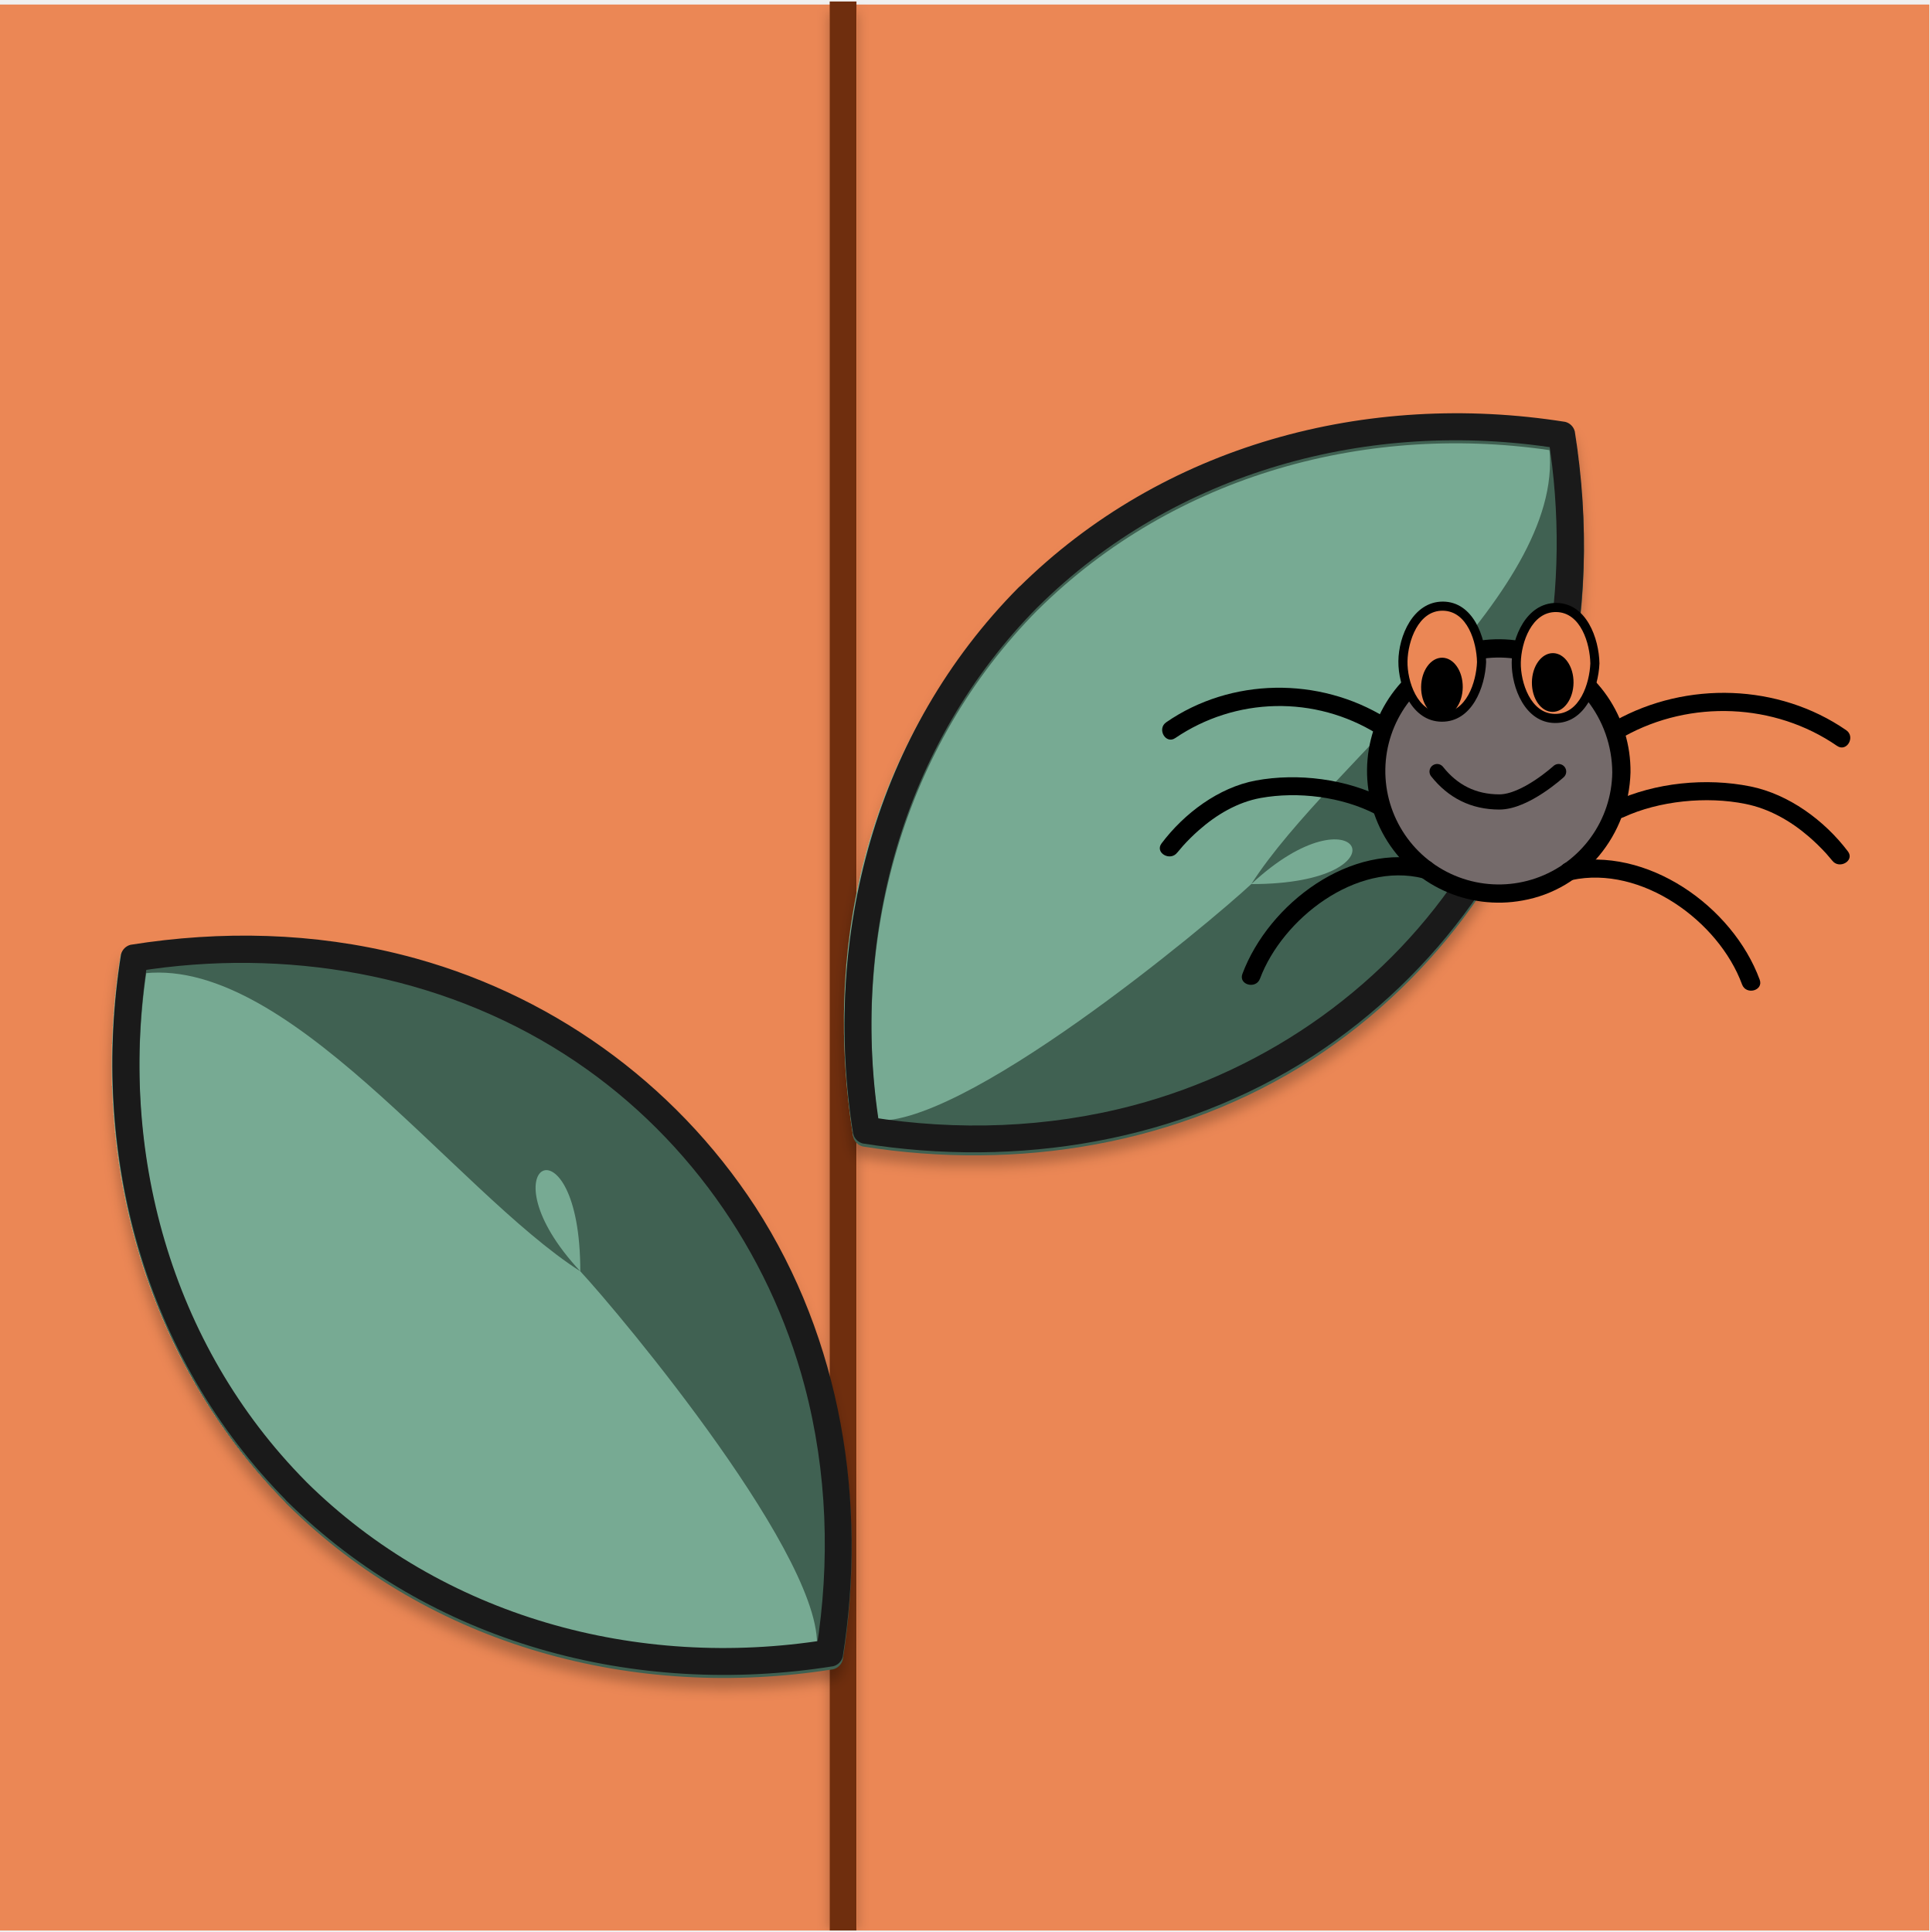
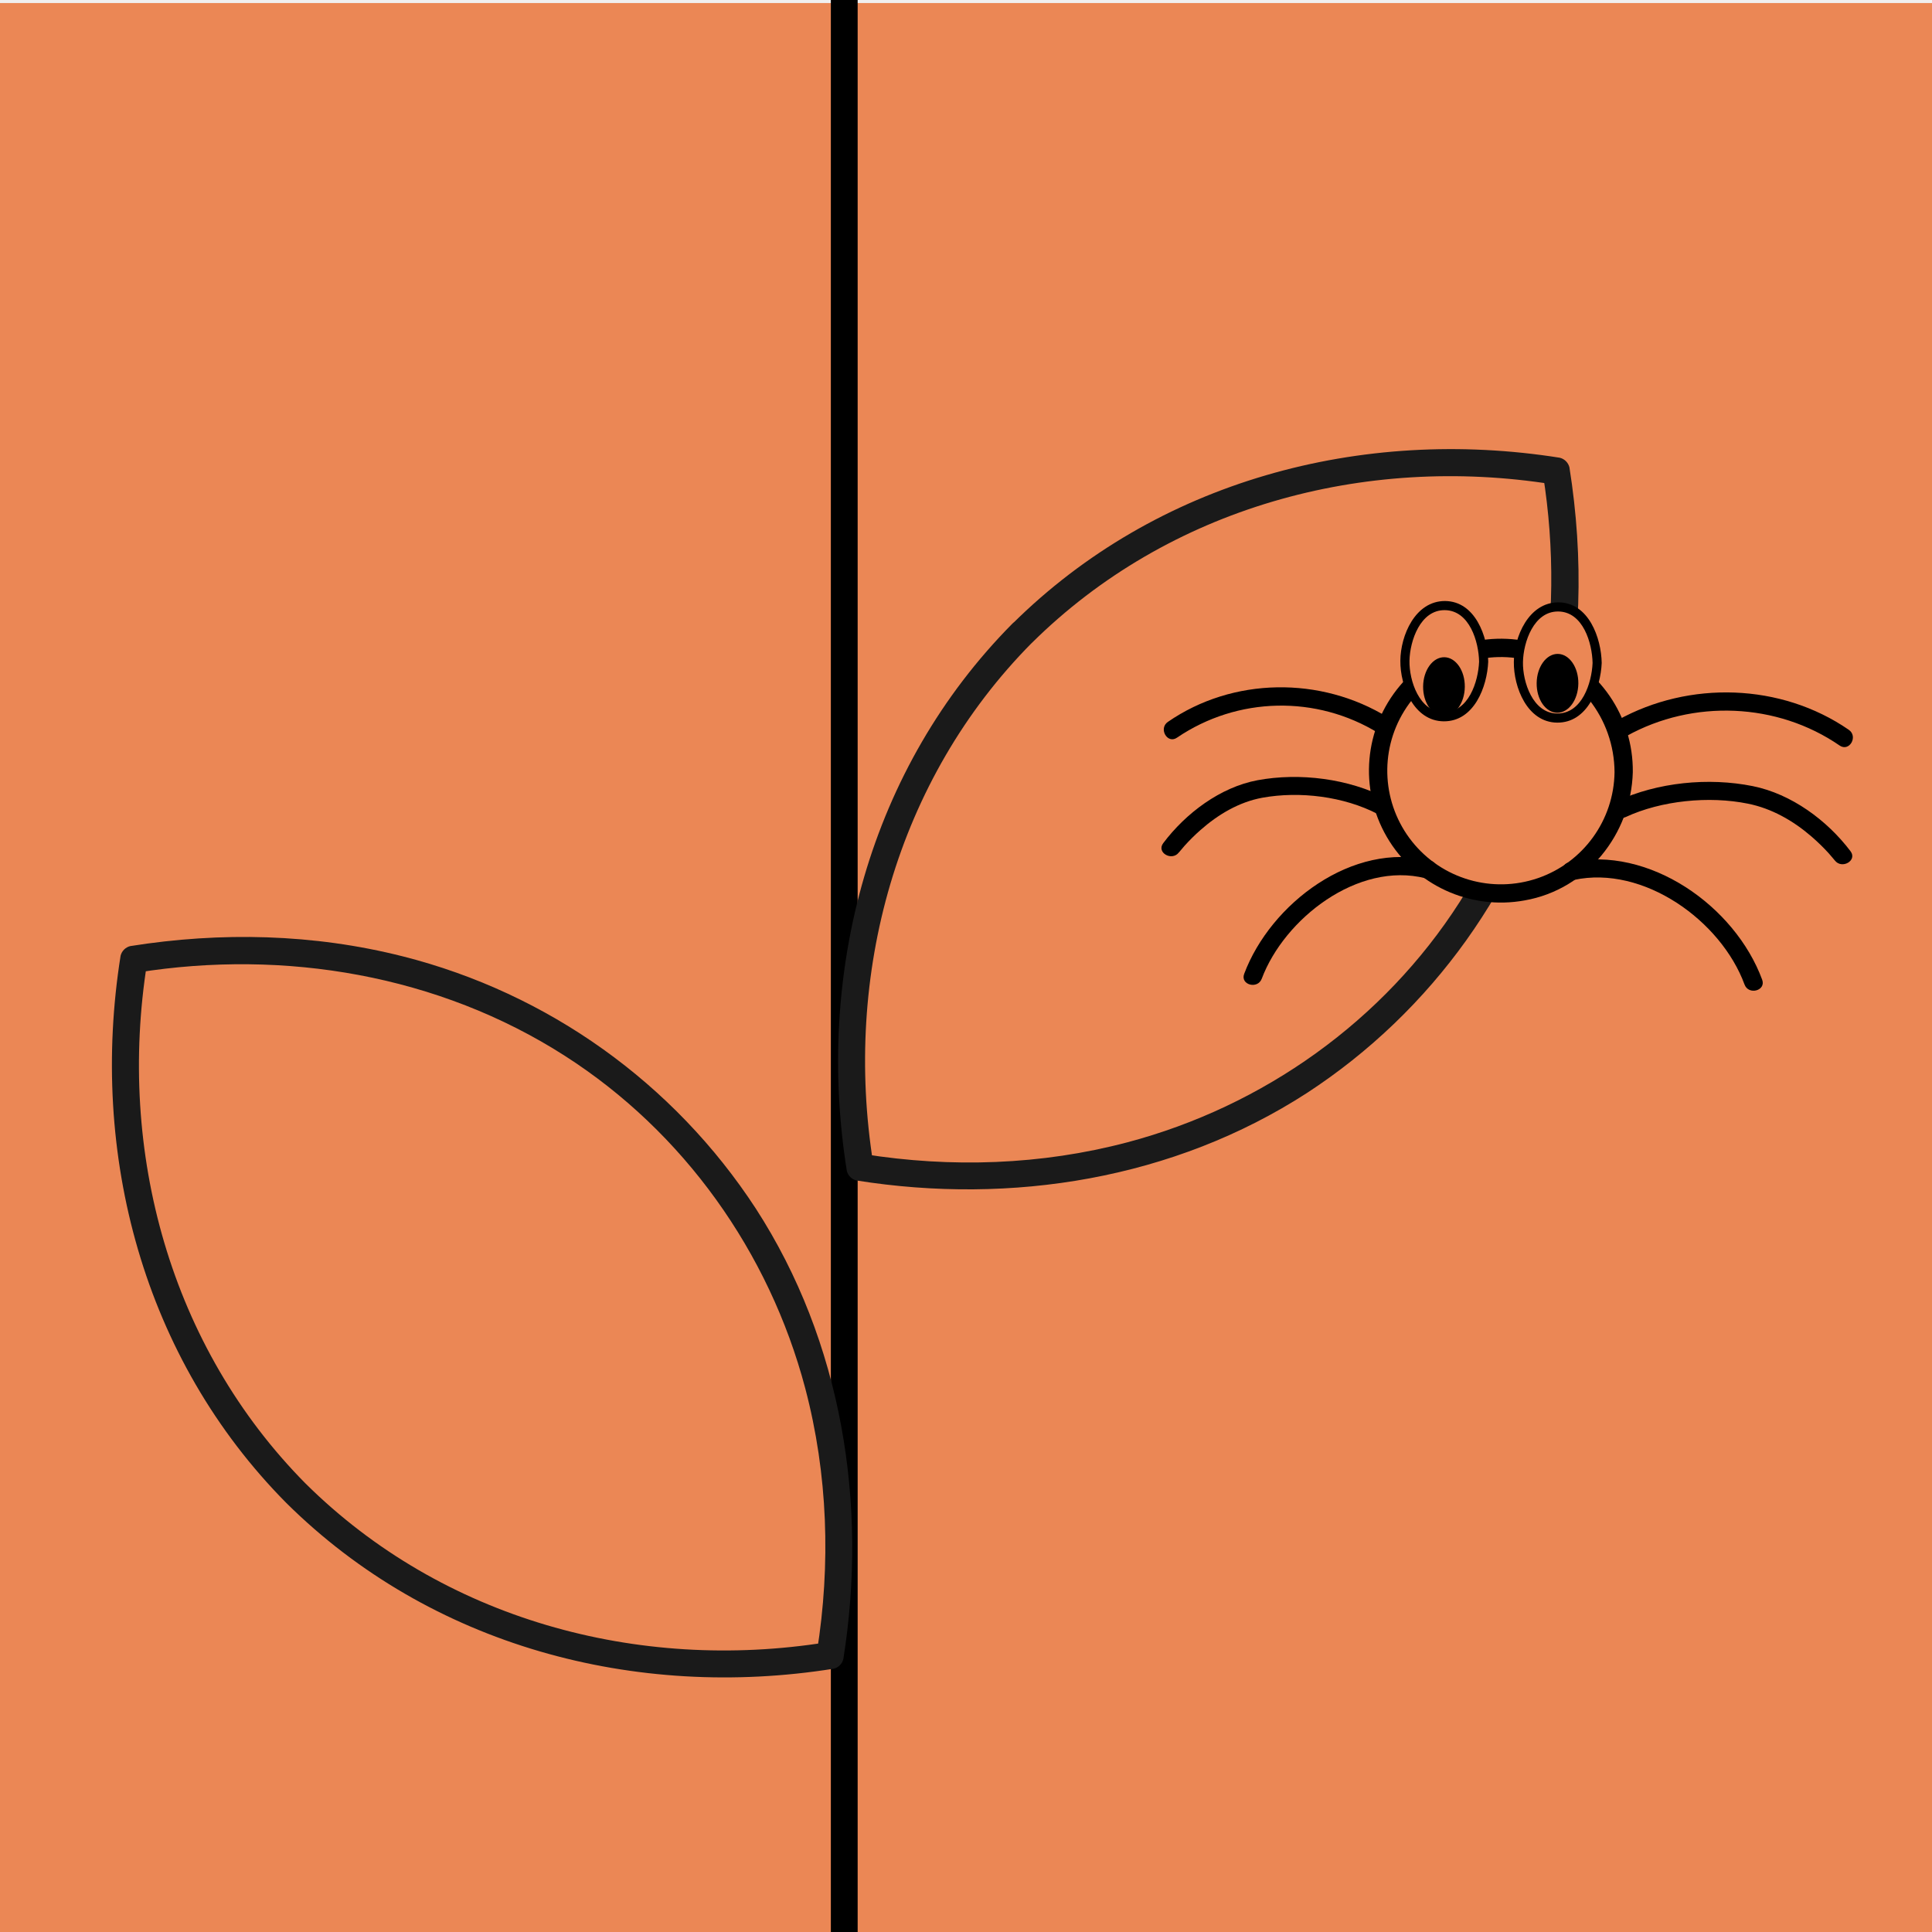
- <svg xmlns="http://www.w3.org/2000/svg" width="635" height="636" viewBox="0 0 635 636" fill="none">
-   <g clip-path="url(#clip0_1_89)">
-     <path d="M635 1.5H0V636.5H635V1.5Z" fill="#EB8755" />
-     <g filter="url(#filter0_d_1_89)">
-       <path d="M276.08 657.93H278.89C280.547 657.93 281.89 656.587 281.89 654.93L281.89 -1.3C281.89 -2.957 280.547 -4.3 278.89 -4.3H276.08C274.423 -4.3 273.08 -2.957 273.08 -1.3L273.08 654.93C273.08 656.587 274.423 657.93 276.08 657.93Z" fill="#6F2E0E" />
-     </g>
-     <g filter="url(#filter1_d_1_89)">
-       <path d="M229.5 537C184.93 492 219.64 531.5 229.5 469.5L199 441.75L168.5 414C216.85 406.29 98.04 389.93 139.5 416.5C178.55 441.5 171.16 470.76 183 515.5C190.45 543.71 241.59 502.23 237 531L274.04 504.5L263 500.5C201 510.38 177.98 432.57 133 388C128.88 383.92 90.01 490.43 94.13 494.51C141.54 541.51 208.8 559.36 274.04 548.96C274.799 548.771 275.492 548.379 276.046 547.825C276.599 547.272 276.991 546.579 277.18 545.82C285.31 494.82 276.71 441.45 248.42 397.73C221.536 356.512 180.125 326.92 132.42 314.84C103.09 307.4 72.6 306.71 42.79 311.46C42.031 311.651 41.337 312.043 40.782 312.596C40.228 313.149 39.833 313.841 39.64 314.6C29.26 379.84 47.13 447.1 94.12 494.5C98.2 498.63 233.58 541.12 229.5 537Z" fill="#77AA93" />
-     </g>
-     <path d="M100.709 488.702C56.139 443.702 38.709 379.533 48.569 317.542L45.389 320.692C93.739 312.982 149.54 391.93 191 418.5C157.881 383 191 366 191 418.5C203.594 432 273.289 515.213 268.699 543.983L271.839 540.832C209.839 550.722 145.669 533.272 100.689 488.702C96.569 484.612 90.199 490.982 94.329 495.062C141.739 542.062 208.999 559.913 274.239 549.513C274.997 549.321 275.689 548.929 276.242 548.376C276.795 547.823 277.188 547.131 277.379 546.372C285.509 495.372 276.909 442.002 248.619 398.272C221.735 357.056 180.323 327.468 132.619 315.392C103.289 307.942 72.799 307.262 42.989 312.012C42.229 312.202 41.535 312.594 40.98 313.147C40.425 313.7 40.031 314.393 39.839 315.152C29.489 380.382 47.389 447.652 94.389 495.062C98.389 499.182 104.789 492.842 100.709 488.702Z" fill="#406152" />
-     <path d="M100.709 487.702C56.139 442.702 38.709 378.533 48.569 316.542L45.389 319.692C93.739 311.982 144.389 320.512 185.849 347.082C224.899 372.082 253.009 411.592 264.849 456.342C272.309 484.552 273.289 514.213 268.699 542.983L271.839 539.832C209.839 549.722 145.669 532.272 100.689 487.702C96.569 483.612 90.199 489.982 94.329 494.062C141.739 541.062 208.999 558.913 274.239 548.513C274.997 548.321 275.689 547.929 276.242 547.376C276.795 546.823 277.188 546.131 277.379 545.372C285.509 494.372 276.909 441.002 248.619 397.272C221.735 356.056 180.323 326.468 132.619 314.392C103.289 306.942 72.799 306.262 42.989 311.012C42.229 311.202 41.535 311.594 40.98 312.147C40.425 312.7 40.031 313.393 39.839 314.152C29.489 379.382 47.389 446.652 94.389 494.062C98.389 498.182 104.789 491.842 100.709 487.702Z" fill="#1A1A1A" />
-     <g filter="url(#filter2_d_1_89)">
-       <path d="M506.305 187.082C461.305 231.652 500.805 196.942 438.805 187.082L411.055 217.582L383.305 248.082C375.595 199.732 359.235 318.542 385.805 277.082C410.805 238.032 440.065 245.422 484.805 233.582C513.015 226.132 471.535 174.992 500.305 179.582L473.805 142.542L469.805 153.582C479.685 215.582 401.875 238.602 357.305 283.582C353.225 287.702 459.735 326.572 463.815 322.452C510.815 275.042 528.665 207.782 518.265 142.542C518.076 141.783 517.684 141.089 517.131 140.536C516.577 139.983 515.884 139.591 515.125 139.402C464.125 131.272 410.755 139.872 367.035 168.162C325.817 195.045 296.225 236.457 284.145 284.162C276.705 313.492 276.015 343.982 280.765 373.792C280.956 374.551 281.348 375.245 281.901 375.799C282.454 376.354 283.146 376.749 283.905 376.942C349.145 387.322 416.405 369.452 463.805 322.462C467.935 318.382 510.425 183.002 506.305 187.082Z" fill="#77AA93" />
-     </g>
-     <path d="M341.637 200.748C386.637 156.178 450.807 138.748 512.797 148.608L509.647 145.428C517.357 193.778 438.41 249.579 411.84 291.039C447.34 257.92 464.34 291.039 411.84 291.039C398.34 303.633 315.127 373.328 286.357 368.738L289.507 371.878C279.617 309.878 297.067 245.708 341.637 200.728C345.727 196.608 339.357 190.238 335.277 194.368C288.277 241.778 270.427 309.038 280.827 374.278C281.018 375.036 281.411 375.728 281.964 376.281C282.517 376.834 283.209 377.226 283.967 377.418C334.967 385.548 388.337 376.948 432.067 348.658C473.283 321.773 502.871 280.362 514.947 232.658C522.397 203.328 523.077 172.838 518.327 143.028C518.138 142.268 517.745 141.573 517.192 141.019C516.64 140.464 515.946 140.07 515.187 139.878C449.957 129.528 382.687 147.428 335.277 194.428C331.157 198.428 337.497 204.828 341.637 200.748Z" fill="#406152" />
-     <path d="M341.637 199.748C386.637 155.178 450.807 137.748 512.797 147.608L509.647 144.428C517.357 192.778 508.827 243.428 482.257 284.888C457.257 323.938 417.747 352.048 372.997 363.888C344.787 371.348 315.127 372.328 286.357 367.738L289.507 370.878C279.617 308.878 297.067 244.708 341.637 199.728C345.727 195.608 339.357 189.238 335.277 193.368C288.277 240.778 270.427 308.038 280.827 373.278C281.018 374.036 281.411 374.728 281.964 375.281C282.517 375.834 283.209 376.226 283.967 376.418C334.967 384.548 388.337 375.948 432.067 347.658C473.283 320.773 502.871 279.362 514.947 231.658C522.397 202.328 523.077 171.838 518.327 142.028C518.138 141.268 517.745 140.573 517.192 140.019C516.64 139.464 515.946 139.07 515.187 138.878C449.957 128.528 382.687 146.428 335.277 193.428C331.157 197.428 337.497 203.828 341.637 199.748Z" fill="#1A1A1A" />
-     <path d="M493.31 294.16C515.595 294.16 533.66 276.095 533.66 253.81C533.66 231.525 515.595 213.46 493.31 213.46C471.025 213.46 452.96 231.525 452.96 253.81C452.96 276.095 471.025 294.16 493.31 294.16Z" fill="#746A6A" />
-     <path d="M536.66 254.28C536.761 245.349 534.101 236.604 529.044 229.242C523.988 221.88 516.781 216.259 508.409 213.147C500.037 210.035 490.908 209.585 482.27 211.858C473.632 214.13 465.907 219.015 460.151 225.844C454.394 232.673 450.886 241.113 450.108 250.011C449.329 258.908 451.317 267.829 455.801 275.554C460.284 283.279 467.043 289.432 475.155 293.17C483.266 296.908 492.335 298.05 501.12 296.44C521.55 292.86 536.12 274.69 536.66 254.28C536.77 250.42 530.77 250.42 530.66 254.28C530.562 261.981 528.087 269.464 523.572 275.703C519.056 281.943 512.723 286.634 505.438 289.134C498.154 291.634 490.274 291.822 482.879 289.67C475.484 287.518 468.935 283.133 464.128 277.115C459.322 271.097 456.494 263.741 456.031 256.053C455.568 248.365 457.492 240.722 461.542 234.17C465.591 227.619 471.566 222.48 478.65 219.456C485.733 216.432 493.578 215.672 501.11 217.28C518.55 221 530.57 236.67 530.66 254.28C530.68 258.14 536.68 258.15 536.66 254.28Z" fill="black" />
-     <path d="M487.635 217.955C487.753 207.865 482.056 199.618 474.91 199.535C467.764 199.451 461.875 207.563 461.757 217.652C461.639 227.742 467.336 235.989 474.482 236.072C481.628 236.156 487.517 228.044 487.635 217.955Z" fill="#EB8755" />
-     <path d="M489.14 217.96C488.99 209.75 484.89 198.09 474.91 198.04C465.12 198.04 460.33 209.36 460.26 217.66C460.19 225.96 464.67 237.48 474.49 237.58C484.49 237.68 488.8 226.21 489.14 217.96C489.22 216.03 486.22 216.03 486.14 217.96C485.87 224.52 482.69 234.64 474.49 234.58C466.49 234.51 463.13 224.18 463.26 217.66C463.39 211.14 466.81 200.92 474.91 201.04C483.01 201.16 486.02 211.43 486.14 217.96C486.18 219.89 489.18 219.89 489.14 217.96Z" fill="black" />
-     <path d="M524.921 218.392C525.039 208.303 519.342 200.056 512.196 199.972C505.05 199.889 499.161 208 499.043 218.09C498.925 228.179 504.622 236.426 511.768 236.51C518.915 236.593 524.803 228.482 524.921 218.392Z" fill="#EB8755" />
-     <path d="M526.44 218.4C526.29 210.19 522.19 198.53 512.21 198.48C502.42 198.48 497.63 209.79 497.56 218.09C497.49 226.39 501.97 237.92 511.79 238.01C521.79 238.11 526.1 226.64 526.44 218.4C526.52 216.47 523.52 216.47 523.44 218.4C523.17 224.95 519.99 235.08 511.79 235.01C503.79 234.95 500.43 224.61 500.56 218.09C500.69 211.57 504.11 201.36 512.21 201.48C520.31 201.6 523.32 211.86 523.44 218.4C523.48 220.32 526.48 220.33 526.44 218.4Z" fill="black" />
-     <path d="M456.17 236.3C434.09 222.68 405.17 223.05 383.85 237.77C380.69 239.95 383.69 245.15 386.85 242.95C396.583 236.342 408.019 232.689 419.781 232.432C431.542 232.174 443.127 235.324 453.14 241.5C456.44 243.5 459.46 238.35 456.14 236.32L456.17 236.3Z" fill="black" />
-     <path d="M455.86 262.94C443.25 256.39 427.17 254.38 413.32 256.94C401.06 259.24 389.74 267.78 382.32 277.63C379.99 280.72 385.2 283.71 387.5 280.63C387.1 281.16 388.9 278.97 389.36 278.46C390.996 276.644 392.735 274.925 394.57 273.31C400.34 268.21 407.27 264.08 414.92 262.69C427.17 260.48 441.67 262.25 452.83 268.05C456.25 269.83 459.29 264.66 455.83 262.87L455.86 262.94Z" fill="black" />
-     <path d="M470.13 283.37C444.66 276.93 417.6 297.47 408.93 320.58C407.57 324.2 413.37 325.76 414.71 322.17C422.11 302.47 446.3 283.54 468.53 289.17C472.28 290.11 473.87 284.33 470.13 283.38V283.37Z" fill="black" />
-     <path d="M534.64 242.4C556.46 230.29 584.12 231.4 604.64 245.54C607.83 247.73 610.83 242.54 607.64 240.36C585.41 225.04 555.22 224.12 531.64 237.22C528.27 239.09 531.29 244.28 534.64 242.4Z" fill="black" />
-     <path d="M534.33 269.04C546 263.62 561.72 262.04 574.52 264.65C582.31 266.21 589.37 270.25 595.34 275.4C597.347 277.133 599.25 278.983 601.04 280.94C601.54 281.48 603.49 283.84 603.04 283.28C605.34 286.33 610.55 283.34 608.22 280.28C600.5 270.07 588.74 261.43 576.09 258.88C561.57 255.96 544.8 257.59 531.27 263.88C527.77 265.51 530.82 270.68 534.27 269.06L534.33 269.04Z" fill="black" />
-     <path d="M517.32 289.71C540.16 284.78 565.66 303.09 573.39 324.1C574.72 327.69 580.52 326.1 579.18 322.5C570.28 298.33 541.95 278.26 515.73 283.92C511.96 284.74 513.55 290.52 517.32 289.71Z" fill="black" />
-     <path d="M481.444 226.261C481.506 220.921 478.49 216.556 474.707 216.512C470.924 216.468 467.807 220.761 467.745 226.101C467.682 231.442 470.698 235.806 474.481 235.851C478.264 235.895 481.381 231.602 481.444 226.261Z" fill="black" />
-     <path d="M517.909 224.744C517.963 219.404 514.939 215.044 511.156 215.006C507.373 214.968 504.263 219.267 504.209 224.607C504.156 229.948 507.179 234.308 510.963 234.346C514.746 234.384 517.856 230.085 517.909 224.744Z" fill="black" />
-     <path d="M513 254C513 254 502.066 264 493.5 264C484.934 264 478.161 260.5 473 254" stroke="black" stroke-width="5" stroke-linecap="round" />
-   </g>
+ <svg xmlns="http://www.w3.org/2000/svg" id="Layer_1" data-name="Layer 1" viewBox="0 0 635 635">
  <defs>
-     <filter id="filter0_d_1_89" x="269.08" y="-4.3" width="16.81" height="670.23" filterUnits="userSpaceOnUse" color-interpolation-filters="sRGB">
-       <feFlood flood-opacity="0" result="BackgroundImageFix" />
-       <feColorMatrix in="SourceAlpha" type="matrix" values="0 0 0 0 0 0 0 0 0 0 0 0 0 0 0 0 0 0 127 0" result="hardAlpha" />
-       <feOffset dy="4" />
-       <feGaussianBlur stdDeviation="2" />
-       <feComposite in2="hardAlpha" operator="out" />
-       <feColorMatrix type="matrix" values="0 0 0 0 0 0 0 0 0 0 0 0 0 0 0 0 0 0 0.25 0" />
-       <feBlend mode="normal" in2="BackgroundImageFix" result="effect1_dropShadow_1_89" />
-       <feBlend mode="normal" in="SourceGraphic" in2="effect1_dropShadow_1_89" result="shape" />
-     </filter>
-     <filter id="filter1_d_1_89" x="32.785" y="308.451" width="251.317" height="251.375" filterUnits="userSpaceOnUse" color-interpolation-filters="sRGB">
-       <feFlood flood-opacity="0" result="BackgroundImageFix" />
-       <feColorMatrix in="SourceAlpha" type="matrix" values="0 0 0 0 0 0 0 0 0 0 0 0 0 0 0 0 0 0 127 0" result="hardAlpha" />
-       <feOffset dy="4" />
-       <feGaussianBlur stdDeviation="2" />
-       <feComposite in2="hardAlpha" operator="out" />
-       <feColorMatrix type="matrix" values="0 0 0 0 0 0 0 0 0 0 0 0 0 0 0 0 0 0 0.25 0" />
-       <feBlend mode="normal" in2="BackgroundImageFix" result="effect1_dropShadow_1_89" />
-       <feBlend mode="normal" in="SourceGraphic" in2="effect1_dropShadow_1_89" result="shape" />
-     </filter>
-     <filter id="filter2_d_1_89" x="273.756" y="136.48" width="251.375" height="251.317" filterUnits="userSpaceOnUse" color-interpolation-filters="sRGB">
-       <feFlood flood-opacity="0" result="BackgroundImageFix" />
-       <feColorMatrix in="SourceAlpha" type="matrix" values="0 0 0 0 0 0 0 0 0 0 0 0 0 0 0 0 0 0 127 0" result="hardAlpha" />
-       <feOffset dy="4" />
-       <feGaussianBlur stdDeviation="2" />
-       <feComposite in2="hardAlpha" operator="out" />
-       <feColorMatrix type="matrix" values="0 0 0 0 0 0 0 0 0 0 0 0 0 0 0 0 0 0 0.25 0" />
-       <feBlend mode="normal" in2="BackgroundImageFix" result="effect1_dropShadow_1_89" />
-       <feBlend mode="normal" in="SourceGraphic" in2="effect1_dropShadow_1_89" result="shape" />
-     </filter>
-     <clipPath id="clip0_1_89">
-       <rect width="635" height="635" fill="white" transform="translate(0 0.5)" />
-     </clipPath>
+     <style>.cls-1{fill:#eb8755;}.cls-2{fill:#1a1a1a;}</style>
  </defs>
+   <rect class="cls-1" y="1" width="635" height="635" />
+   <rect x="273.09" y="-4.81" width="8.81" height="662.23" rx="3" transform="translate(554.98 652.62) rotate(-180)" />
+   <path class="cls-1" d="M97.3,490.83a189.74,189.74,0,0,1-48-81.17A213.14,213.14,0,0,1,44,315.3a212.88,212.88,0,0,1,94.37,5.33A189.31,189.31,0,0,1,267.5,449.76a212.88,212.88,0,0,1,5.33,94.37,213,213,0,0,1-94.36-5.34A189.62,189.62,0,0,1,97.3,490.83Z" />
+   <path class="cls-2" d="M100.48,487.65c-44.57-45-62-109.16-52.14-171.16l-3.14,3.15c48.35-7.71,99,.82,140.46,27.39,39.05,25,67.16,64.52,79,109.26,7.45,28.21,8.43,57.87,3.84,86.64l3.14-3.14c-62,9.88-126.17-7.57-171.15-52.14-4.12-4.08-10.48,2.28-6.36,6.36,47.41,47,114.67,64.85,179.91,54.45a4.31,4.31,0,0,0,3.14-3.14c8.13-51-.47-104.37-28.76-148.09a195.91,195.91,0,0,0-116-82.89c-29.33-7.44-59.82-8.13-89.63-3.38a4.34,4.34,0,0,0-3.15,3.14C29.26,379.34,47.13,446.6,94.12,494,98.2,498.13,104.56,491.77,100.48,487.65Z" />
+   <path class="cls-1" d="M336,208.14a189.74,189.74,0,0,1,81.17-48,213.14,213.14,0,0,1,94.36-5.33,212.85,212.85,0,0,1-5.33,94.36A189.3,189.3,0,0,1,377,378.34a213.14,213.14,0,0,1-94.36,5.33A212.85,212.85,0,0,1,288,289.31,189.66,189.66,0,0,1,336,208.14Z" />
+   <path class="cls-2" d="M339.14,211.32c45-44.57,109.17-62,171.16-52.14L507.15,156c7.71,48.35-.82,99-27.39,140.46-25,39.05-64.51,67.16-109.26,79-28.21,7.46-57.87,8.44-86.64,3.85l3.15,3.14c-9.89-62,7.56-126.17,52.13-171.15,4.09-4.12-2.28-10.49-6.36-6.36-47,47.41-64.85,114.67-54.45,179.91a4.33,4.33,0,0,0,3.14,3.14c51,8.13,104.37-.47,148.1-28.76a195.89,195.89,0,0,0,82.88-116c7.45-29.33,8.13-59.82,3.38-89.63a4.33,4.33,0,0,0-3.14-3.15C447.46,140.1,380.19,158,332.78,205,328.66,209,335,215.4,339.14,211.32Z" />
+   <circle class="cls-1" cx="493.31" cy="253.31" r="40.35" />
+   <path d="M536.66,253.78a43.36,43.36,0,1,0-35.54,42.16c20.43-3.58,35-21.75,35.54-42.16.11-3.86-5.89-3.86-6,0a37.35,37.35,0,1,1-29.55-37c17.44,3.72,29.46,19.39,29.55,37C530.68,257.64,536.68,257.65,536.66,253.78Z" />
+   <ellipse class="cls-1" cx="474.7" cy="217.31" rx="18.27" ry="12.94" transform="translate(251.85 689.43) rotate(-89.33)" />
+   <path d="M489.14,217.46c-.15-8.21-4.25-19.87-14.23-19.92-9.79,0-14.58,11.32-14.65,19.62s4.41,19.82,14.23,19.92c10,.1,14.31-11.37,14.65-19.62.08-1.93-2.92-1.93-3,0-.27,6.56-3.45,16.68-11.65,16.62-8-.07-11.36-10.4-11.23-16.92s3.55-16.74,11.65-16.62,11.11,10.39,11.23,16.92C486.18,219.39,489.18,219.39,489.14,217.46Z" />
+   <ellipse class="cls-1" cx="512" cy="217.74" rx="18.27" ry="12.94" transform="translate(288.27 727.16) rotate(-89.33)" />
+   <path d="M526.44,217.9c-.15-8.21-4.25-19.87-14.23-19.92-9.79,0-14.58,11.31-14.65,19.61s4.41,19.83,14.23,19.92c10,.1,14.31-11.37,14.65-19.61.08-1.93-2.92-1.93-3,0-.27,6.55-3.45,16.68-11.65,16.61-8-.06-11.36-10.4-11.23-16.92s3.55-16.73,11.65-16.61,11.11,10.38,11.23,16.92C523.48,219.82,526.48,219.83,526.44,217.9Z" />
+   <path d="M456.17,235.8c-22.08-13.62-51-13.25-72.32,1.47-3.16,2.18-.16,7.38,3,5.18A61,61,0,0,1,453.14,241c3.3,2,6.32-3.15,3-5.18Z" />
+   <path d="M455.86,262.44c-12.61-6.55-28.69-8.56-42.54-6-12.26,2.3-23.58,10.84-31,20.69-2.33,3.09,2.88,6.08,5.18,3-.4.53,1.4-1.66,1.86-2.17a63.28,63.28,0,0,1,5.21-5.15c5.77-5.1,12.7-9.23,20.35-10.62,12.25-2.21,26.75-.44,37.91,5.36,3.42,1.78,6.46-3.39,3-5.18Z" />
+   <path d="M470.13,282.87c-25.47-6.44-52.53,14.1-61.2,37.21-1.36,3.62,4.44,5.18,5.78,1.59,7.4-19.7,31.59-38.63,53.82-33,3.75.94,5.34-4.84,1.6-5.79Z" />
+   <path d="M534.64,241.9c21.82-12.11,49.48-11,70,3.14,3.19,2.19,6.19-3,3-5.18-22.23-15.32-52.42-16.24-76-3.14-3.37,1.87-.35,7.06,3,5.18Z" />
+   <path d="M534.33,268.54c11.67-5.42,27.39-7,40.19-4.39,7.79,1.56,14.85,5.6,20.82,10.75a67.71,67.71,0,0,1,5.7,5.54c.5.54,2.45,2.9,2,2.34,2.3,3.05,7.51.06,5.18-3-7.72-10.21-19.48-18.85-32.13-21.4-14.52-2.92-31.29-1.29-44.82,5-3.5,1.63-.45,6.8,3,5.18Z" />
+   <path d="M517.32,289.21c22.84-4.93,48.34,13.38,56.07,34.39,1.33,3.59,7.13,2,5.79-1.6-8.9-24.17-37.23-44.24-63.45-38.58-3.77.82-2.18,6.6,1.59,5.79Z" />
+   <ellipse cx="474.6" cy="225.68" rx="9.67" ry="6.85" transform="translate(243.38 697.61) rotate(-89.33)" />
+   <ellipse cx="511.92" cy="224.6" rx="9.67" ry="6.85" transform="translate(281.34 733.85) rotate(-89.33)" />
</svg>
